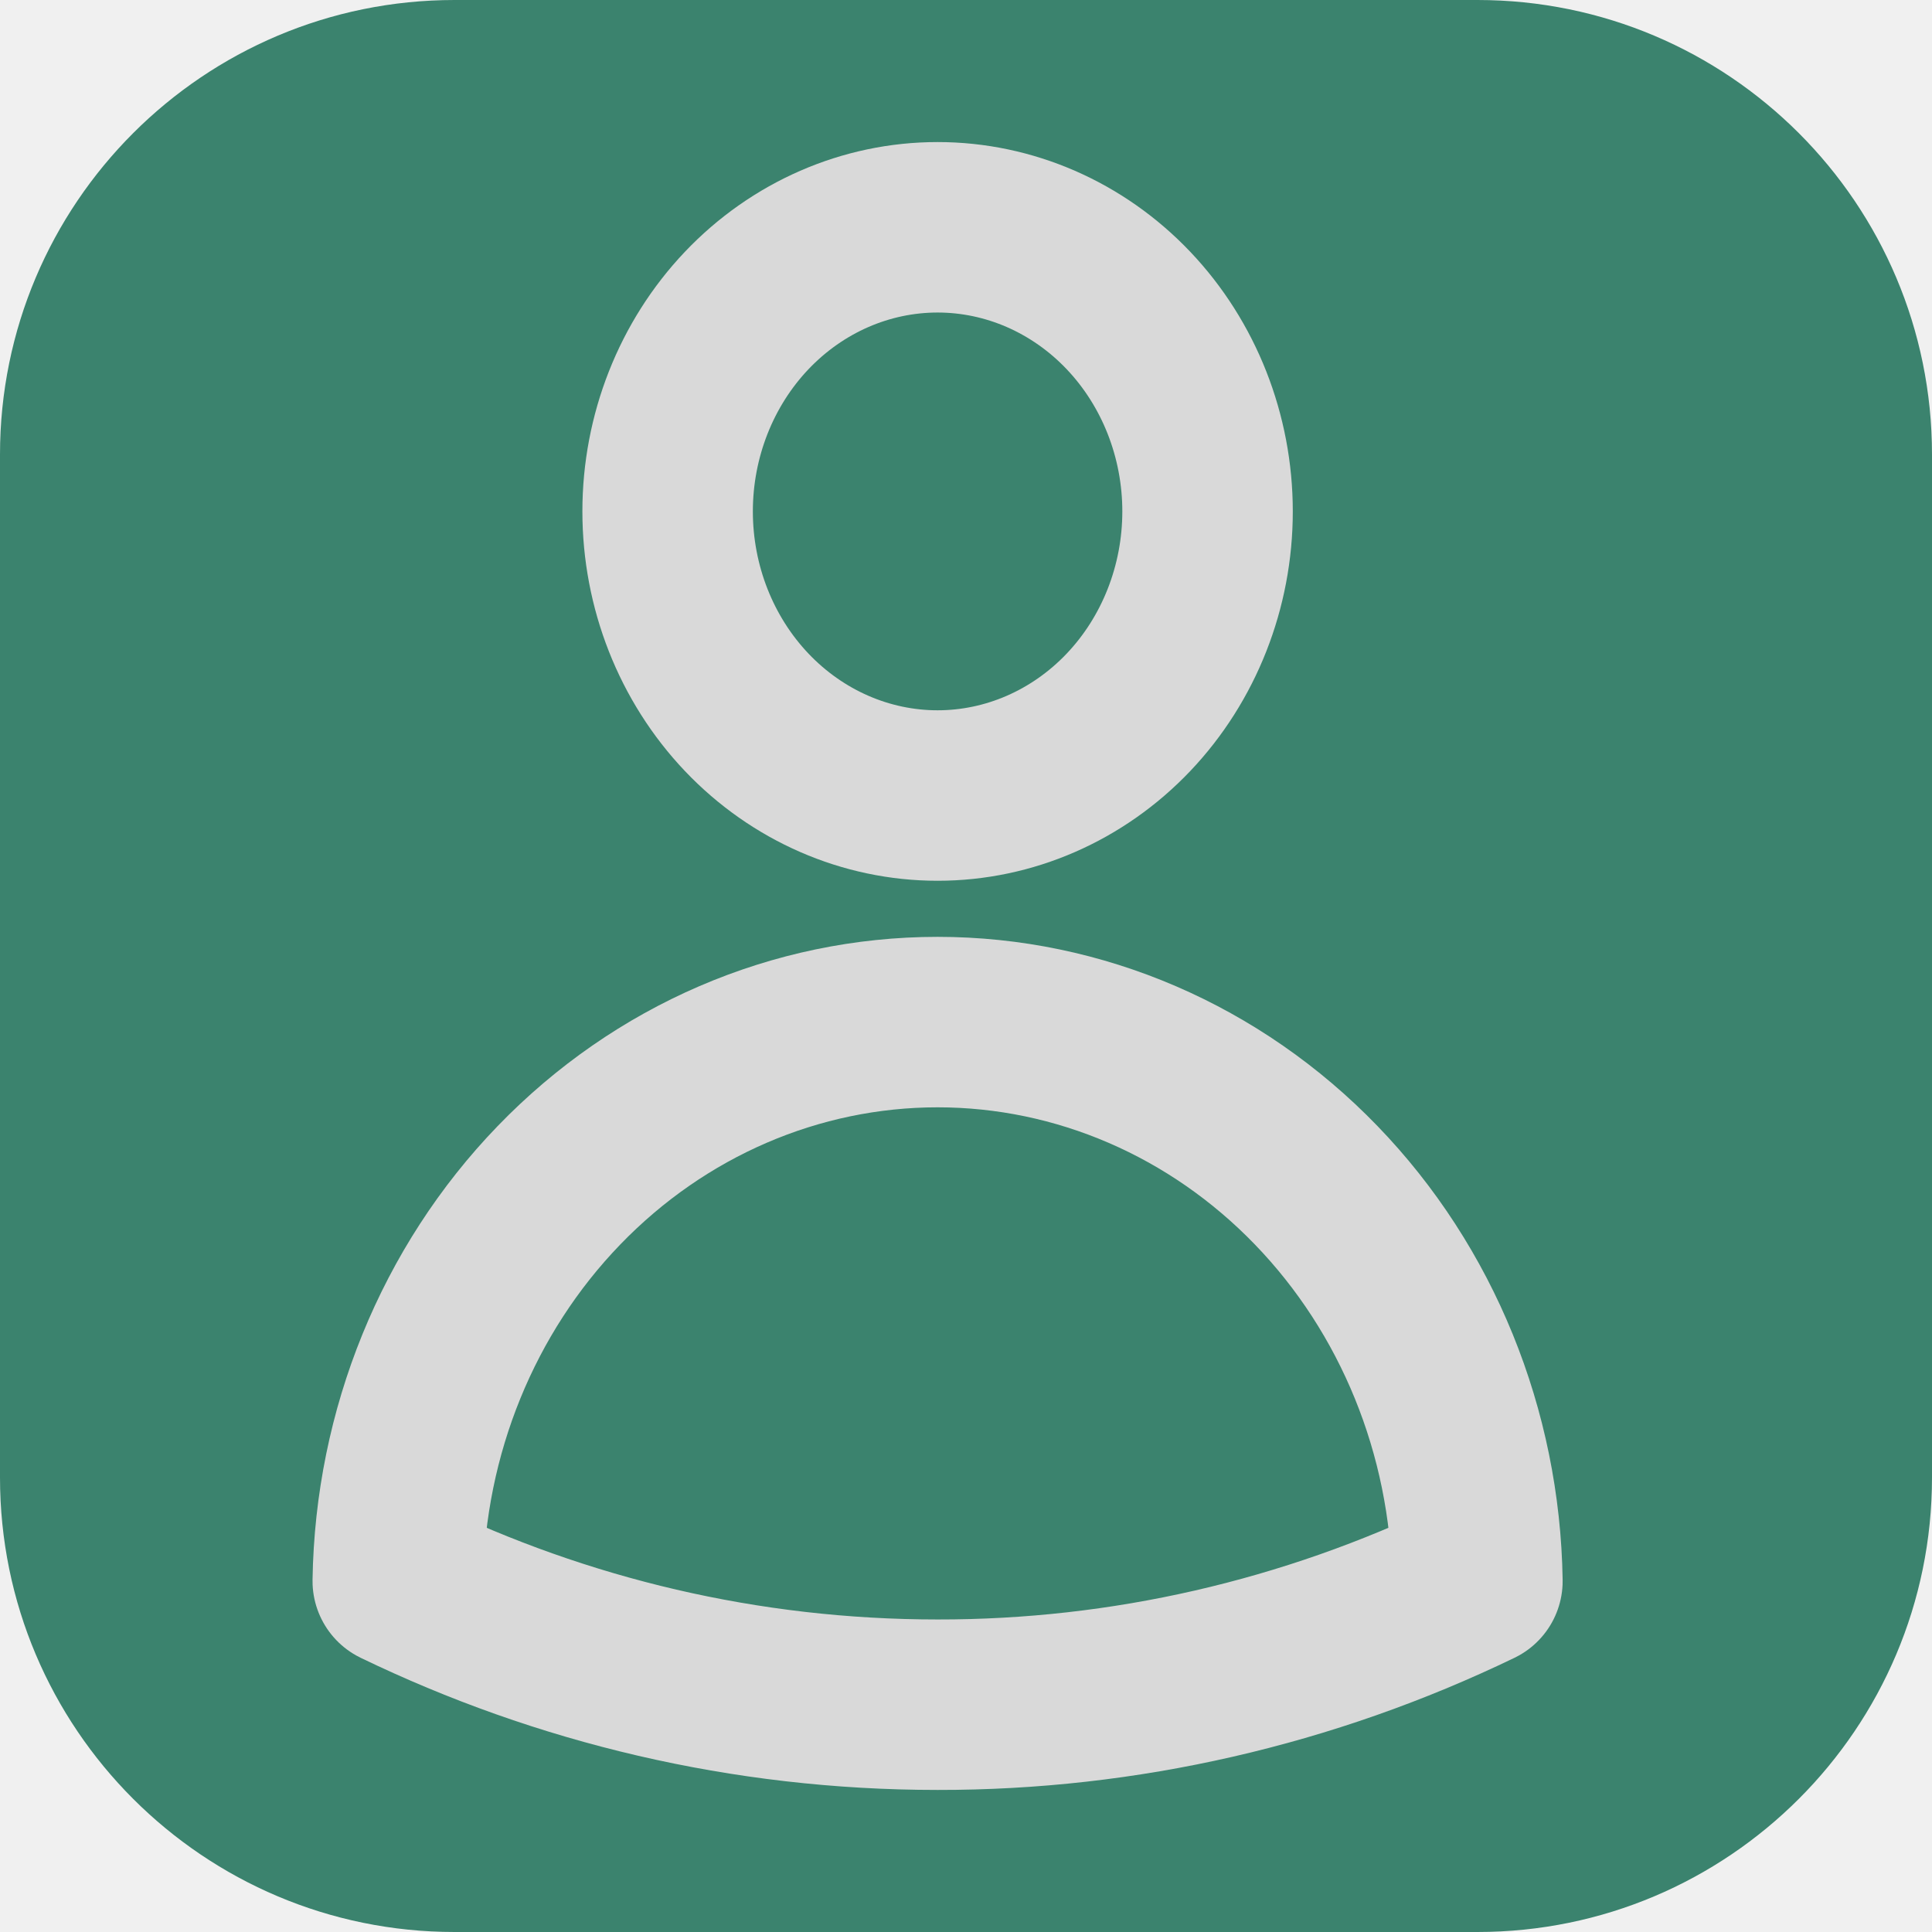
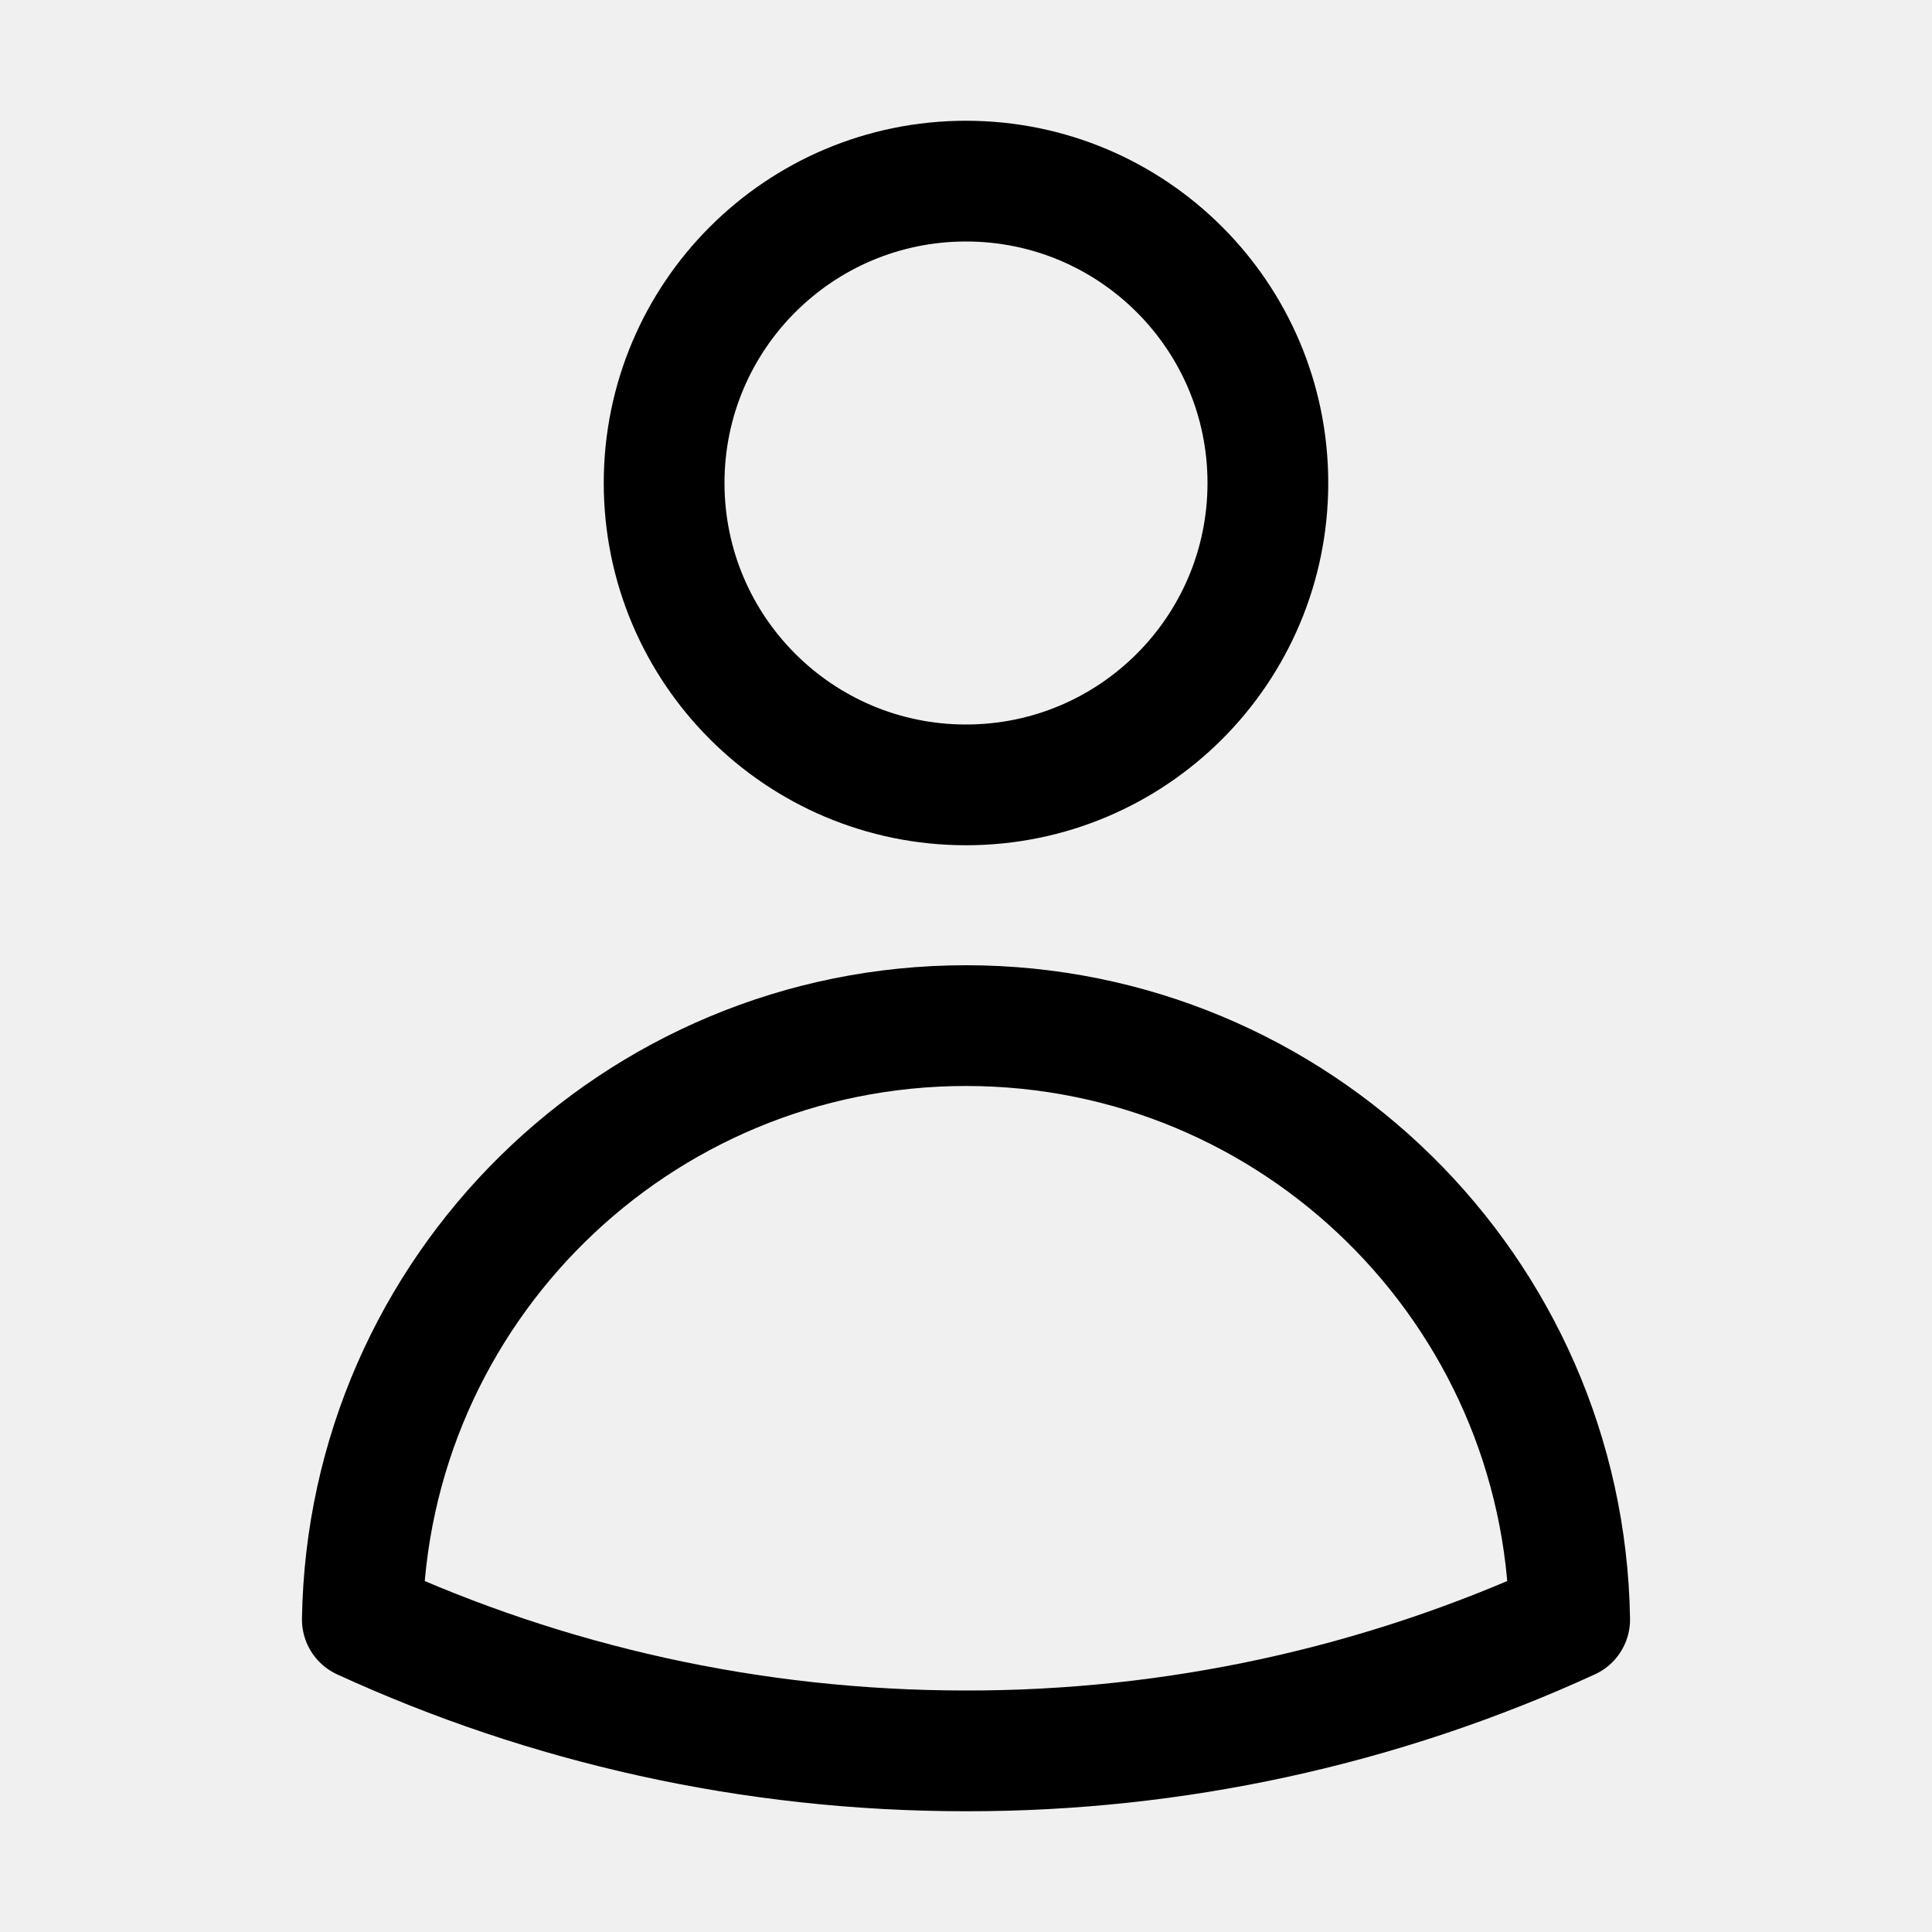
- <svg xmlns="http://www.w3.org/2000/svg" width="34" height="34" viewBox="0 0 34 34" fill="none">
-   <g clip-path="url(#clip0_15_27)">
-     <rect width="34" height="34" rx="8" fill="#3B836E" />
-     <path d="M21.251 9C21.251 10.326 20.75 11.598 19.859 12.536C18.968 13.473 17.76 14 16.5 14C15.24 14 14.032 13.473 13.141 12.536C12.25 11.598 11.749 10.326 11.749 9C11.749 7.674 12.25 6.402 13.141 5.464C14.032 4.527 15.24 4 16.5 4C17.76 4 18.968 4.527 19.859 5.464C20.75 6.402 21.251 7.674 21.251 9ZM7 27.824C7.041 25.2 8.059 22.699 9.837 20.859C11.614 19.019 14.007 17.987 16.5 17.987C18.993 17.987 21.386 19.019 23.163 20.859C24.941 22.699 25.959 25.2 26 27.824C23.02 29.262 19.779 30.005 16.5 30C13.11 30 9.892 29.221 7 27.824Z" stroke="#D9D9D9" stroke-width="3" stroke-linecap="round" stroke-linejoin="round" />
-   </g>
-   <defs>
-     <clipPath id="clip0_15_27">
-       <rect width="34" height="34" fill="white" />
-     </clipPath>
-   </defs>
+ <svg xmlns="http://www.w3.org/2000/svg" fill="none" viewBox="0 0 24 24" stroke-width="1.5" stroke="currentColor" class="w-6 h-6">
+   <path stroke-linecap="round" stroke-linejoin="round" d="M15.75 6a3.75 3.75 0 1 1-7.5 0 3.75 3.75 0 0 1 7.5 0ZM4.501 20.118a7.5 7.5 0 0 1 14.998 0A17.933 17.933 0 0 1 12 21.75c-2.676 0-5.216-.584-7.499-1.632Z" />
</svg>
